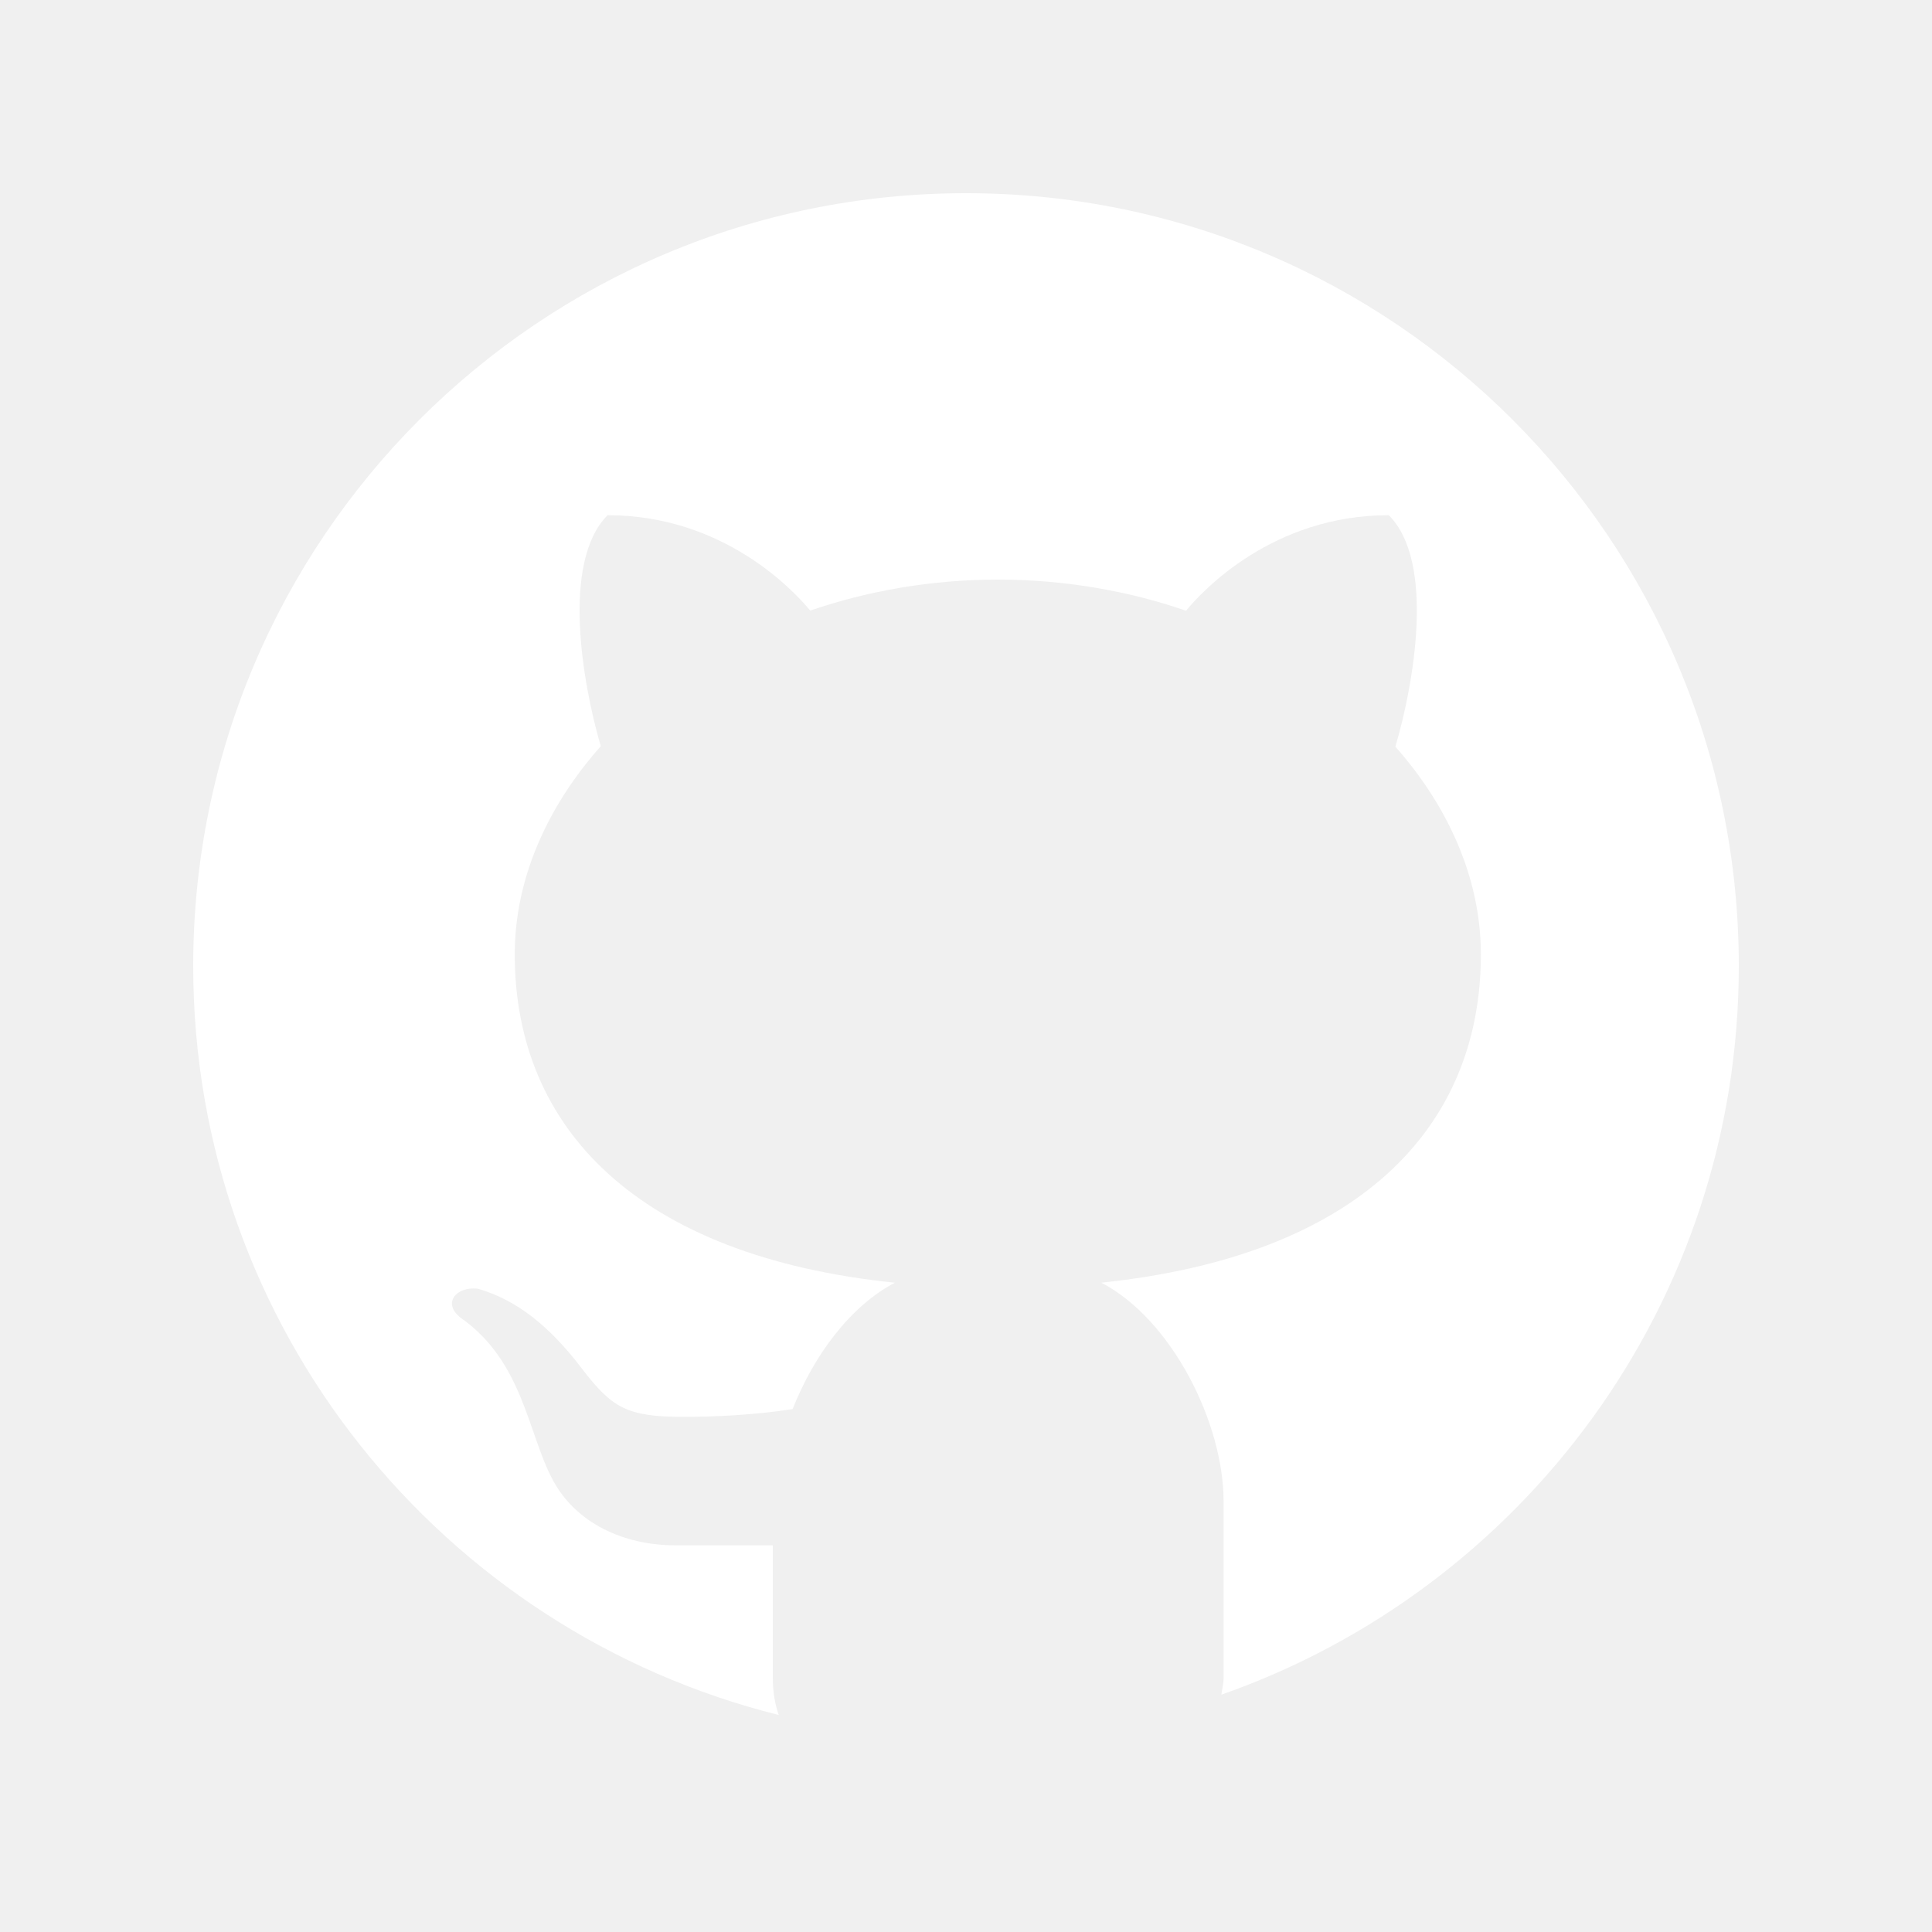
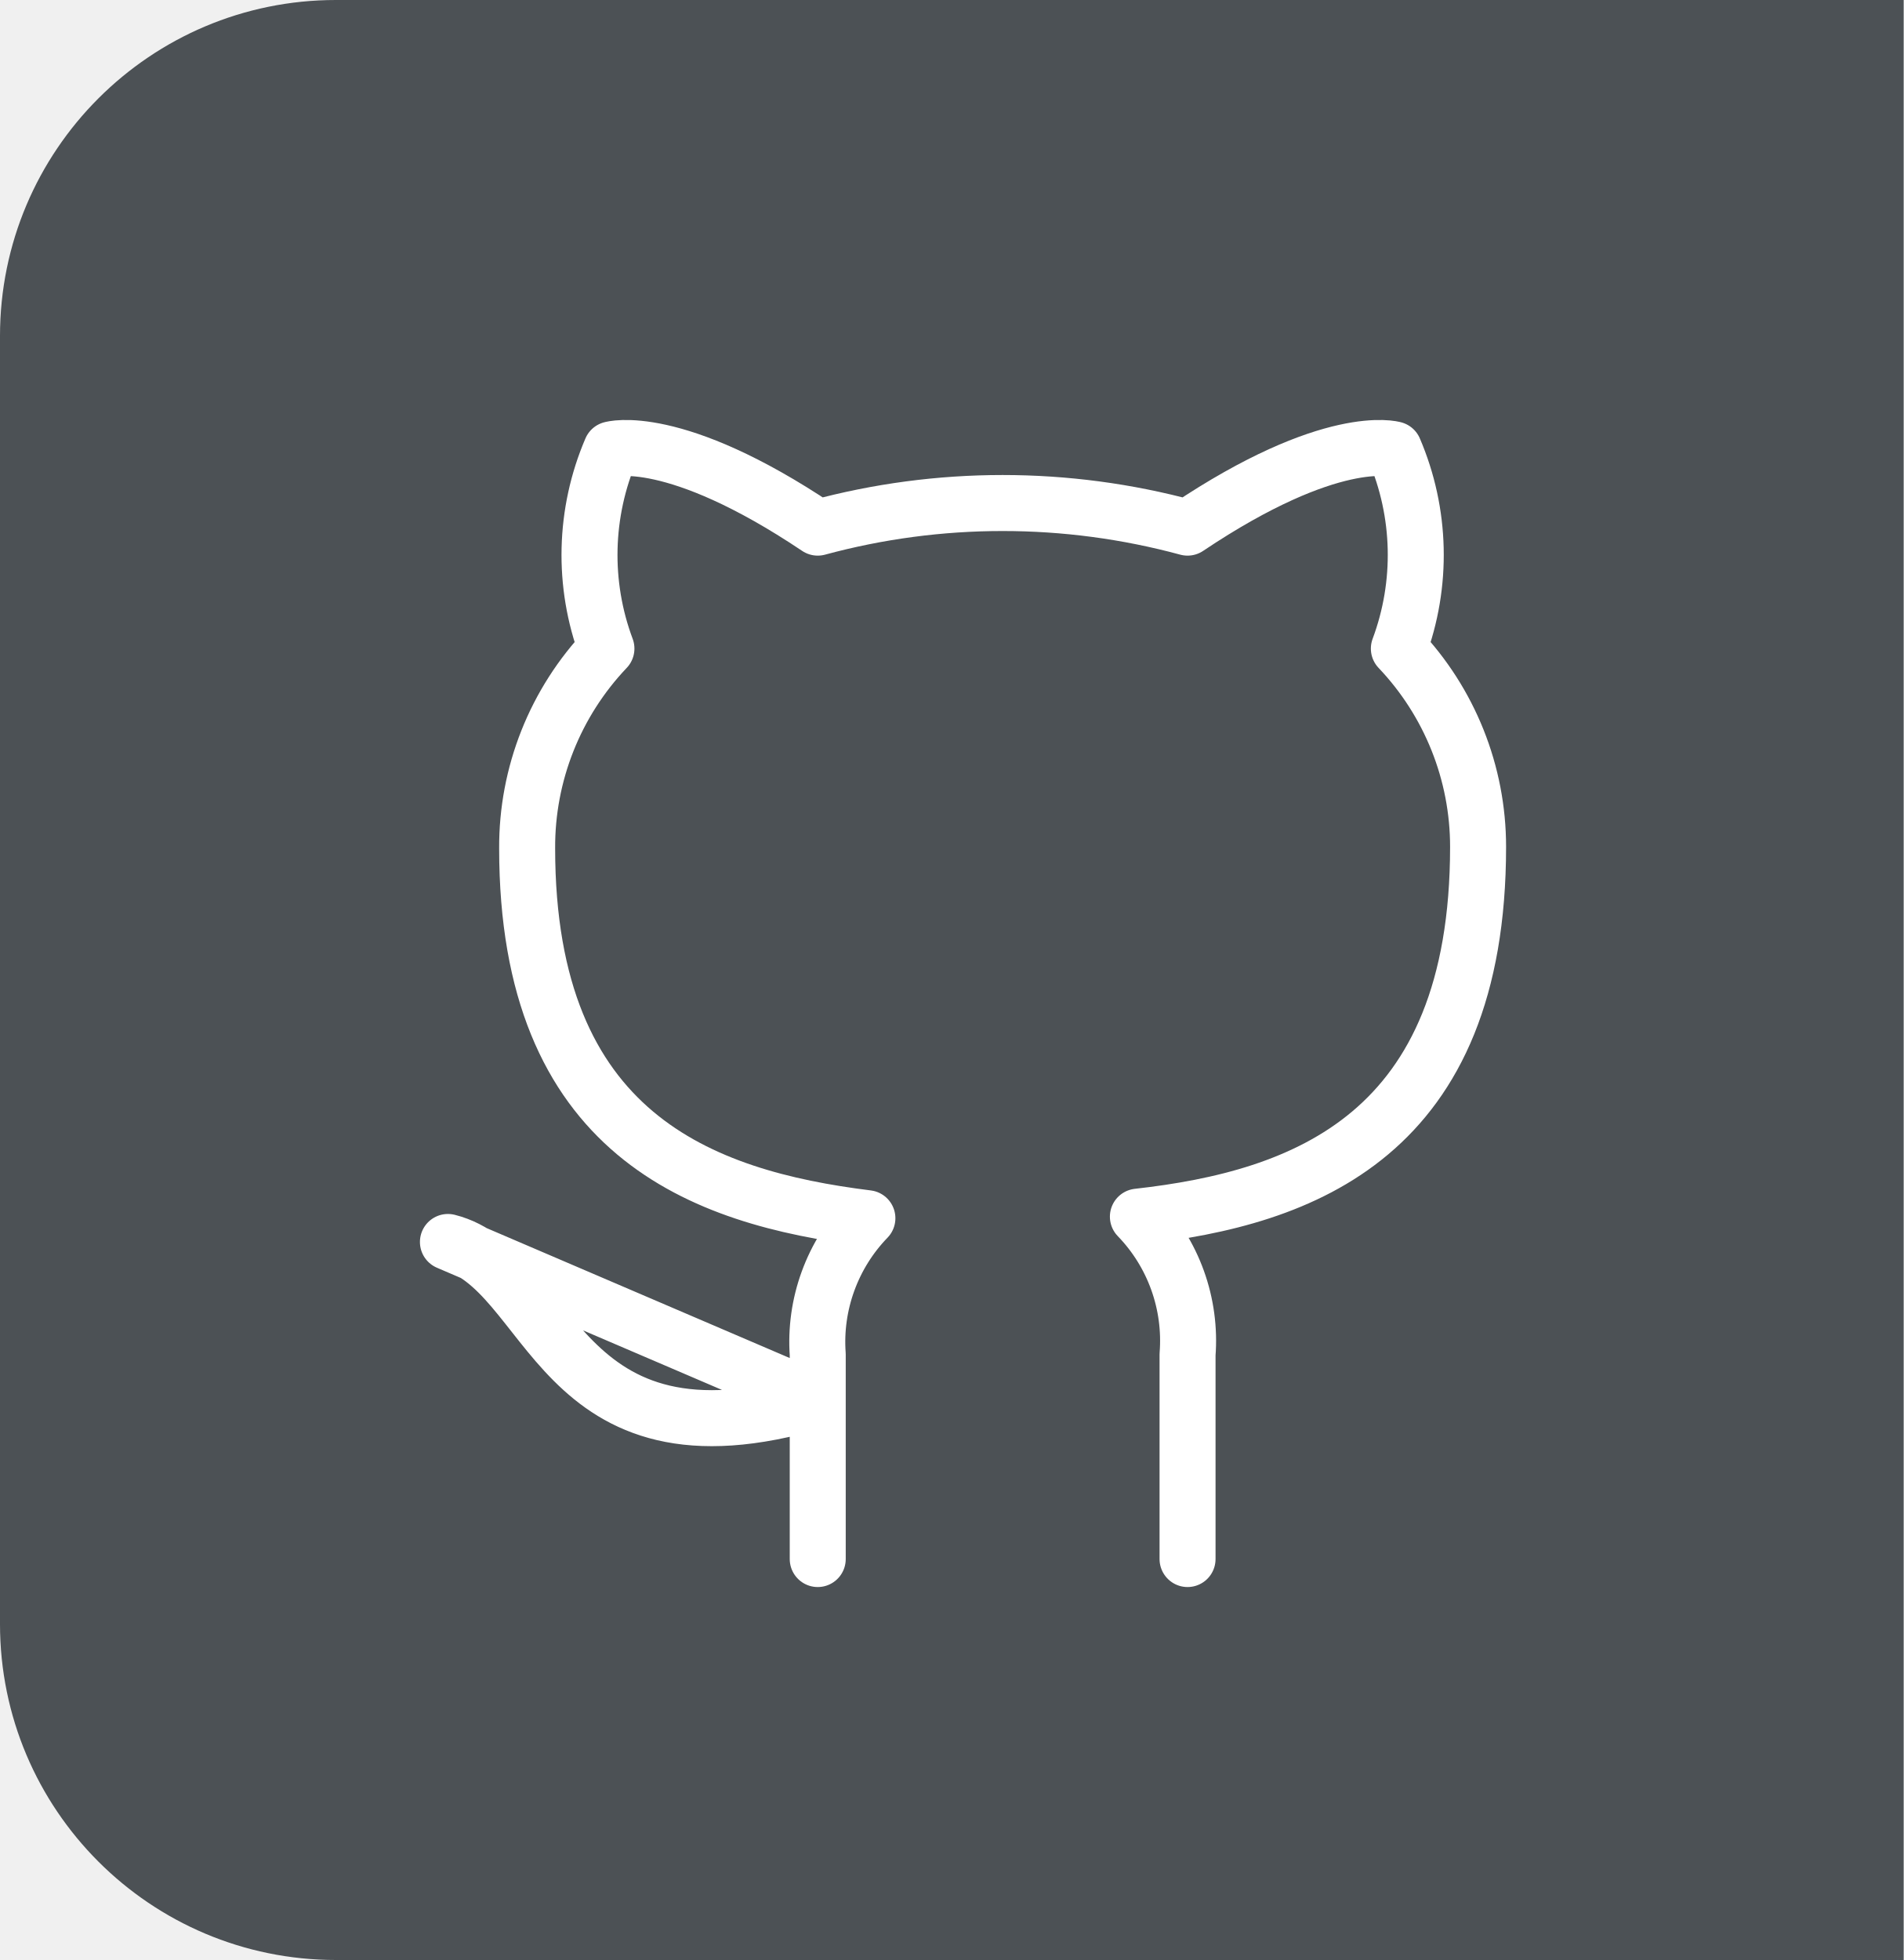
- <svg xmlns="http://www.w3.org/2000/svg" x="0px" y="0px" width="40" height="40" viewBox="0 0 30 30" style="fill:#fff;">
-   <path d="M15,3C8.373,3,3,8.373,3,15c0,5.623,3.872,10.328,9.092,11.63C12.036,26.468,12,26.28,12,26.047v-2.051 c-0.487,0-1.303,0-1.508,0c-0.821,0-1.551-0.353-1.905-1.009c-0.393-0.729-0.461-1.844-1.435-2.526 c-0.289-0.227-0.069-0.486,0.264-0.451c0.615,0.174,1.125,0.596,1.605,1.222c0.478,0.627,0.703,0.769,1.596,0.769 c0.433,0,1.081-0.025,1.691-0.121c0.328-0.833,0.895-1.6,1.588-1.962c-3.996-0.411-5.903-2.399-5.903-5.098 c0-1.162,0.495-2.286,1.336-3.233C9.053,10.647,8.706,8.73,9.435,8c1.798,0,2.885,1.166,3.146,1.481C13.477,9.174,14.461,9,15.495,9 c1.036,0,2.024,0.174,2.922,0.483C18.675,9.17,19.763,8,21.565,8c0.732,0.731,0.381,2.656,0.102,3.594 c0.836,0.945,1.328,2.066,1.328,3.226c0,2.697-1.904,4.684-5.894,5.097C18.199,20.49,19,22.1,19,23.313v2.734 c0,0.104-0.023,0.179-0.035,0.268C23.641,24.676,27,20.236,27,15C27,8.373,21.627,3,15,3z" />
+ <svg xmlns="http://www.w3.org/2000/svg" width="34" height="35" viewBox="0 0 34 35" fill="none">
+   <path d="M0 6C0 2.686 2.686 0 6 0H34V35H6C2.686 35 0 32.314 0 29V6Z" fill="#4C5155" />
+   <path d="M21.21 27.84V24.188C21.245 23.738 21.184 23.286 21.031 22.861C20.878 22.437 20.637 22.05 20.323 21.726C23.285 21.395 26.399 20.273 26.399 15.121C26.399 13.803 25.892 12.537 24.984 11.582C25.414 10.43 25.384 9.156 24.899 8.025C24.899 8.025 23.786 7.695 21.21 9.422C19.047 8.836 16.767 8.836 14.605 9.422C12.029 7.695 10.916 8.025 10.916 8.025C10.431 9.156 10.4 10.43 10.831 11.582C9.916 12.544 9.408 13.822 9.415 15.149C9.415 20.263 12.529 21.386 15.492 21.754C15.181 22.075 14.942 22.457 14.789 22.877C14.636 23.296 14.573 23.743 14.605 24.188V27.84M14.605 25.009C9.887 26.424 9.887 22.65 8 22.178L14.605 25.009Z" stroke="white" stroke-linecap="round" stroke-linejoin="round" />
</svg>
